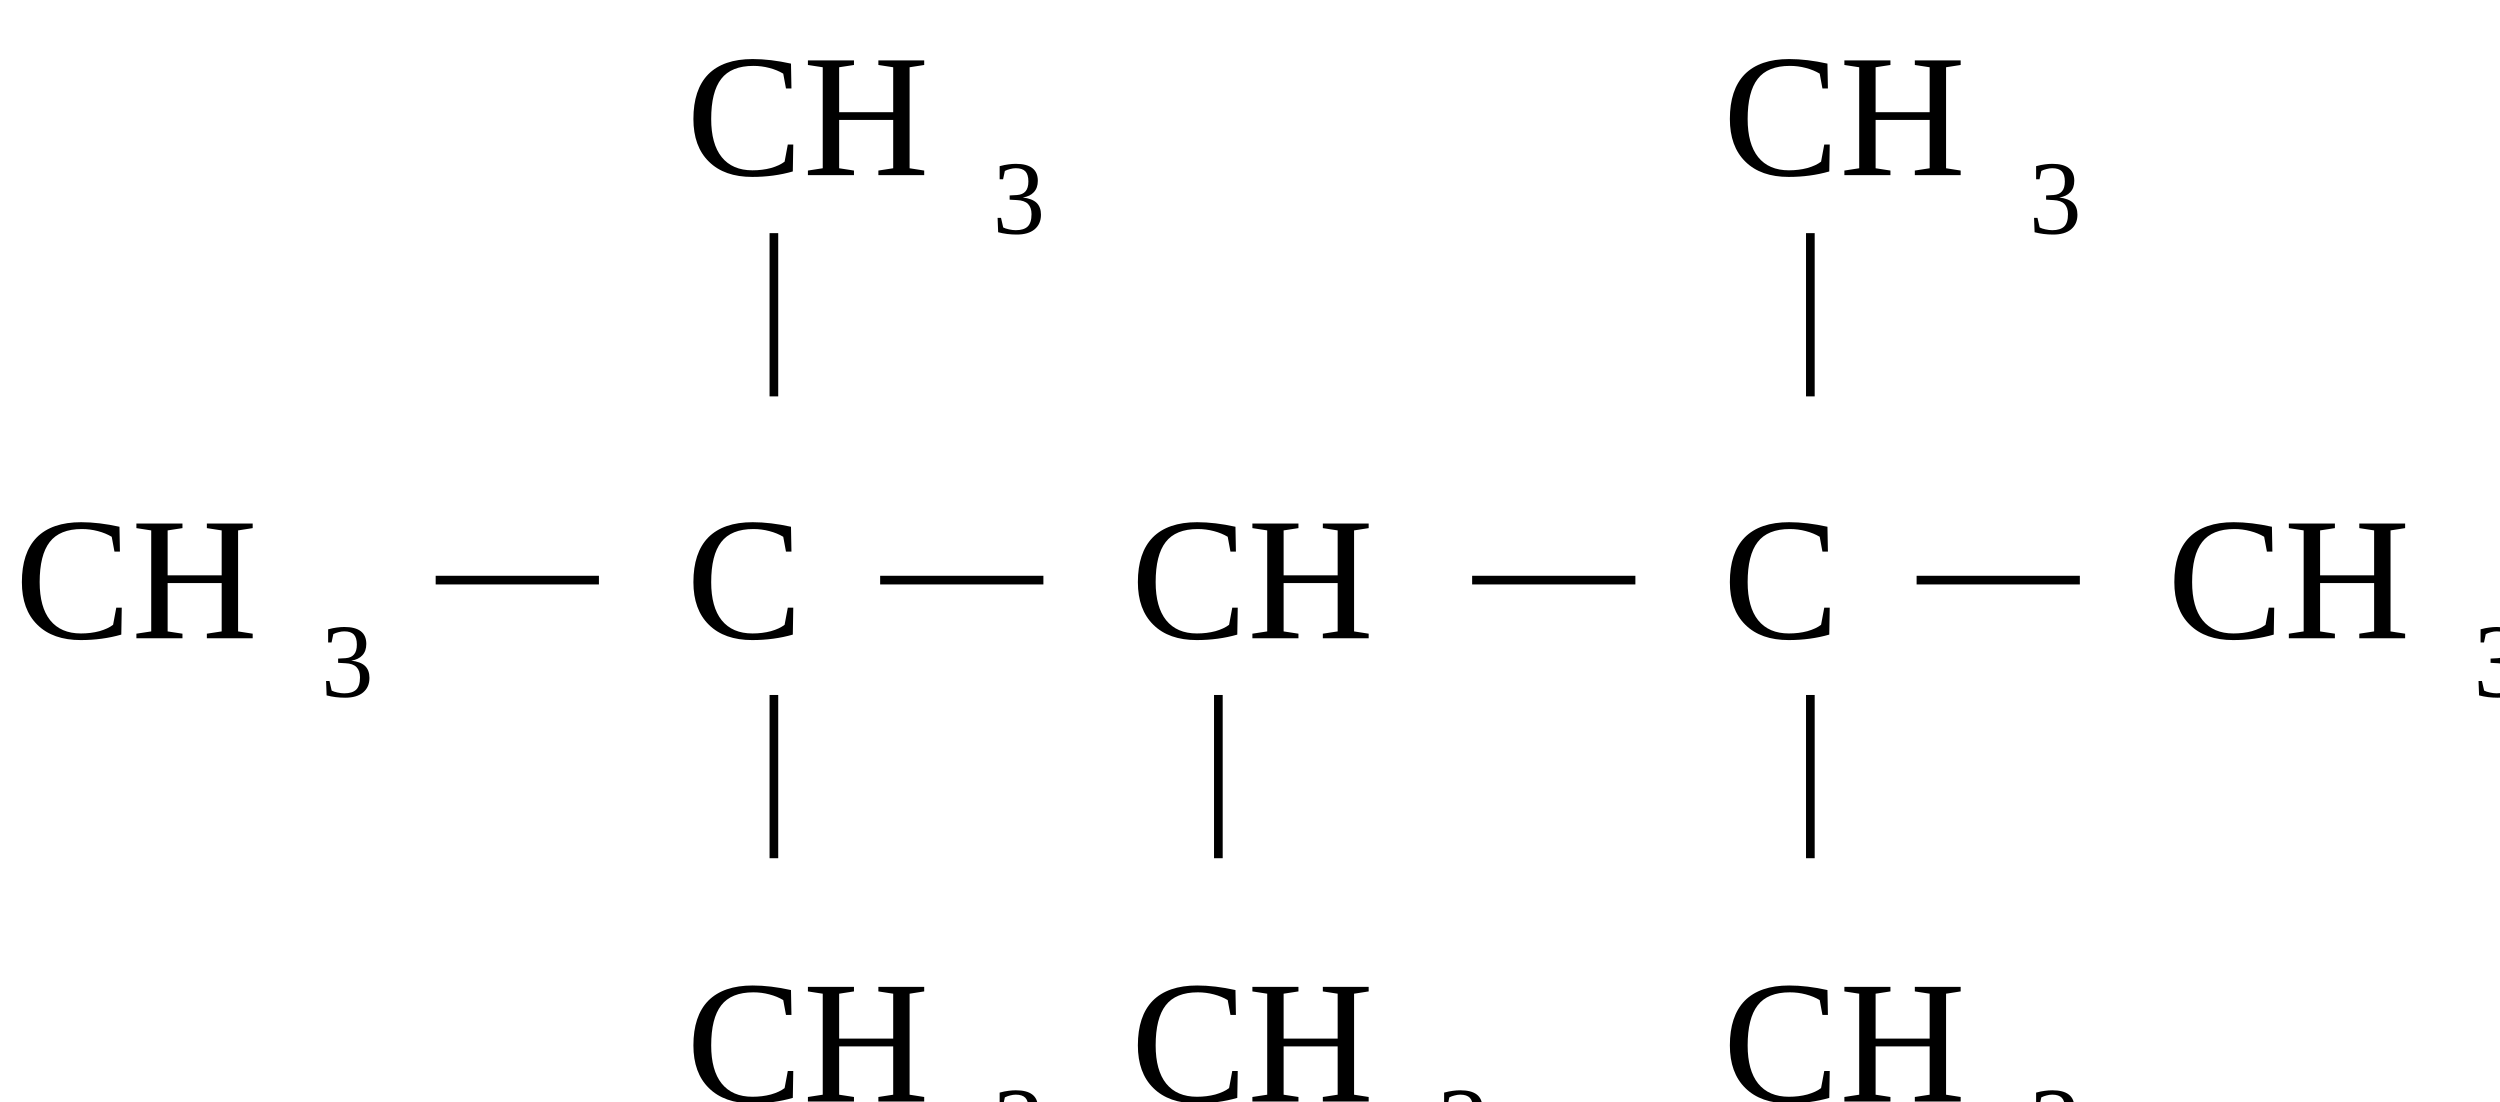
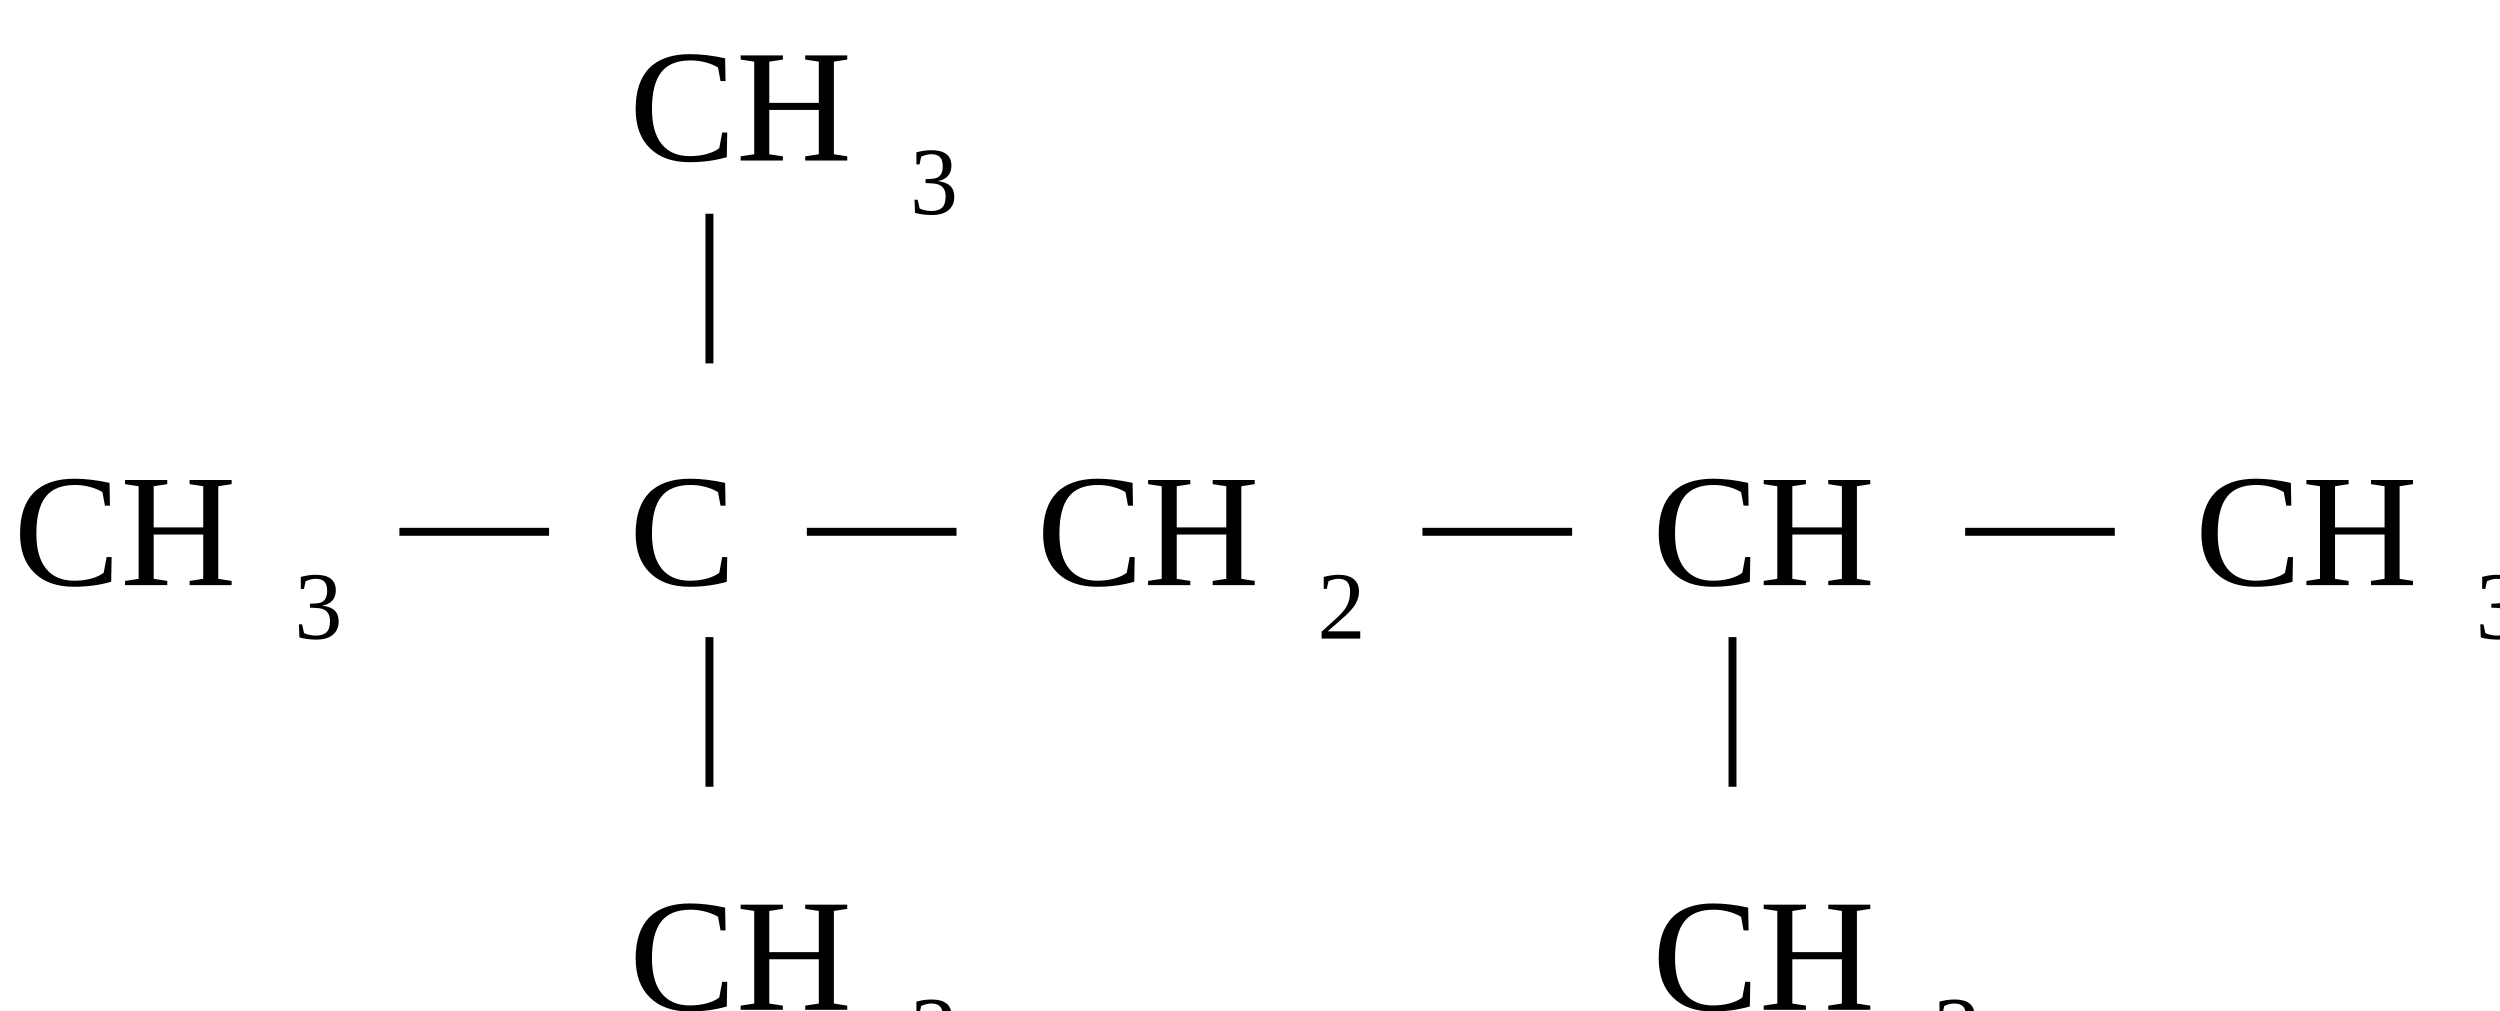
<svg xmlns="http://www.w3.org/2000/svg" xmlns:xlink="http://www.w3.org/1999/xlink">
  <symbol id="line1">
    <line x1="0" x2="16" y1="0.5" y2="0.5" />
  </symbol>
  <symbol id="bond1">
    <text transform="matrix(2 0 0 1 0 12)">−</text>
  </symbol>
  <symbol id="bond2">
    <text transform="matrix(2 0 0 1 0 12)">=</text>
  </symbol>
  <symbol id="bond3">
    <text transform="matrix(2 0 0 1 0 12)">≡</text>
  </symbol>
  <symbol id="bond1_90">
    <text transform="matrix(0 2 1 0 10 0)">−</text>
  </symbol>
  <symbol id="bond2_90">
    <text transform="matrix(0 2 1 0 10 0)">=</text>
  </symbol>
  <symbol id="bond3_90">
    <text transform="matrix(0 2 1 0 10 0)">≡</text>
  </symbol>
  <symbol id="CH">
    <text transform="matrix(1 0 0 1 0 12)">CH</text>
  </symbol>
  <symbol id="CH2">
    <text transform="matrix(1 0 0 1 0 12)">CH</text>
    <text transform="matrix(0.6 0 0 0.6 21 16)">2</text>
  </symbol>
  <symbol id="H2C">
    <text transform="matrix(1 0 0 1 0 12)">H</text>
    <text transform="matrix(0.6 0 0 0.6 11 16)">2</text>
    <text transform="matrix(1 0 0 1 16 12)">C</text>
  </symbol>
  <symbol id="CH3">
    <text transform="matrix(1 0 0 1 0 12)">CH</text>
    <text transform="matrix(0.6 0 0 0.6 21 16)">3</text>
  </symbol>
  <symbol id="H3C">
    <text transform="matrix(1 0 0 1 0 12)">H</text>
    <text transform="matrix(0.6 0 0 0.6 11 16)">3</text>
    <text transform="matrix(1 0 0 1 16 12)">C</text>
  </symbol>
  <symbol id="C2H5_t">
    <text transform="matrix(1 0 0 1 0 12)">CH</text>
    <text transform="matrix(0.6 0 0 0.6 21 16)">3</text>
    <text transform="matrix(0 2 1 0 10 14.7)">−</text>
    <text transform="matrix(1 0 0 1 0 43.8)">CH</text>
    <text transform="matrix(0.6 0 0 0.6 21 47.8)">2</text>
    <text transform="matrix(0 2 1 0 10 46.4)">−</text>
  </symbol>
  <symbol id="C2H5_b">
    <text transform="matrix(1 0 0 1 0 12)">CH</text>
    <text transform="matrix(0.6 0 0 0.6 21 16)">2</text>
    <text transform="matrix(0 2 1 0 10 14.7)">−</text>
    <text transform="matrix(1 0 0 1 0 43.8)">CH</text>
    <text transform="matrix(0.6 0 0 0.6 21 47.8)">3</text>
  </symbol>
  <symbol id="C3H7_t">
    <text transform="matrix(1 0 0 1 0 12)">CH</text>
    <text transform="matrix(0.6 0 0 0.6 21 16)">3</text>
    <text transform="matrix(0 2 1 0 10 14.7)">−</text>
    <text transform="matrix(1 0 0 1 0 43.8)">CH</text>
    <text transform="matrix(0.6 0 0 0.6 21 47.8)">2</text>
    <text transform="matrix(0 2 1 0 10 46.4)">−</text>
    <text transform="matrix(1 0 0 1 0 75.4)">CH</text>
    <text transform="matrix(0.6 0 0 0.6 21 79.4)">2</text>
  </symbol>
  <symbol id="C3H7_b">
    <text transform="matrix(1 0 0 1 0 12)">CH</text>
    <text transform="matrix(0.6 0 0 0.6 21 16)">2</text>
    <text transform="matrix(0 2 1 0 10 14.7)">−</text>
    <text transform="matrix(1 0 0 1 0 43.8)">CH</text>
    <text transform="matrix(0.6 0 0 0.6 21 47.8)">2</text>
    <text transform="matrix(0 2 1 0 10 46.4)">−</text>
    <text transform="matrix(1 0 0 1 0 75.4)">CH</text>
    <text transform="matrix(0.6 0 0 0.6 21 79.4)">3</text>
  </symbol>
  <symbol id="izoC3H7_t">
    <use transform="rotate(60 28.58 21.35)" x="20.4" xlink:href="#bond1" y="14.3" />
    <use transform="rotate(120 41.58 21.35)" x="33.4" xlink:href="#bond1" y="14.3" />
    <text transform="matrix(1 0 0 1 1 12)">H</text>
    <text transform="matrix(0.6 0 0 0.6 11.5 16)">3</text>
    <text transform="matrix(1 0 0 1 16 12)">C</text>
    <text transform="matrix(1 0 0 1 43.8 12)">CH</text>
    <text transform="matrix(0.6 0 0 0.6 64.8 16)">3</text>
    <text transform="matrix(1 0 0 1 29.8 40.6)">CH</text>
  </symbol>
  <symbol id="izoC3H7_b">
    <text transform="matrix(1 0 0 1 30.8 12)">CH</text>
    <use transform="rotate(120 29.58 21.35)" x="21.4" xlink:href="#bond1" y="14.3" />
    <text transform="matrix(1 0 0 1 1.5 40.6)">H</text>
    <text transform="matrix(0.6 0 0 0.6 12.5 44.6)">3</text>
    <text transform="matrix(1 0 0 1 17.5 40.6)">C</text>
    <use transform="rotate(60 42.58 21.35)" x="34.4" xlink:href="#bond1" y="14.3" />
    <text transform="matrix(1 0 0 1 44.8 40.6)">CH</text>
    <text transform="matrix(0.6 0 0 0.6 65.8 44.6)">3</text>
  </symbol>
  <symbol id="C4H9_b">
    <text transform="matrix(1 0 0 1 0 12)">CH</text>
    <text transform="matrix(0.6 0 0 0.6 21 16)">2</text>
    <text transform="matrix(0 2 1 0 10 14.7)">−</text>
    <text transform="matrix(1 0 0 1 0 43.8)">CH</text>
    <text transform="matrix(0.6 0 0 0.6 21 47.8)">2</text>
    <text transform="matrix(0 2 1 0 10 46.4)">−</text>
    <text transform="matrix(1 0 0 1 0 75.4)">CH</text>
    <text transform="matrix(0.6 0 0 0.6 21 79.4)">2</text>
    <text transform="matrix(0 2 1 0 10 80.8)">−</text>
    <text transform="matrix(1 0 0 1 0 109.8)">CH</text>
    <text transform="matrix(0.6 0 0 0.6 21 113.8)">3</text>
  </symbol>
  <symbol id="izoC4H9_b">
    <text transform="matrix(1 0 0 1 30.8 12)">CH</text>
    <text transform="matrix(0.6 0 0 0.6 51.8 16)">2</text>
    <text transform="matrix(0 2 1 0 40.8 14.7)">−</text>
    <text transform="matrix(1 0 0 1 30.8 43.8)">CH</text>
    <use transform="rotate(120 29.58 53.15)" x="21.4" xlink:href="#bond1" y="46.1" />
    <text transform="matrix(1 0 0 1 1.5 72.4)">H</text>
    <text transform="matrix(0.6 0 0 0.6 12.5 76.4)">3</text>
    <text transform="matrix(1 0 0 1 17.5 72.4)">C</text>
    <use transform="rotate(60 42.58 53.15)" x="34.4" xlink:href="#bond1" y="46.1" />
    <text transform="matrix(1 0 0 1 44.8 72.4)">CH</text>
    <text transform="matrix(0.6 0 0 0.6 65.8 76.4)">3</text>
  </symbol>
  <symbol id="vtorC4H9_b">
    <text transform="matrix(1 0 0 1 30.8 12)">CH</text>
    <use transform="rotate(120 29.58 21.35)" x="21.4" xlink:href="#bond1" y="14.3" />
    <text transform="matrix(1 0 0 1 1.5 40.6)">H</text>
    <text transform="matrix(0.6 0 0 0.6 12.5 44.6)">3</text>
    <text transform="matrix(1 0 0 1 17.5 40.6)">C</text>
    <use transform="rotate(60 42.58 21.35)" x="34.4" xlink:href="#bond1" y="14.3" />
    <text transform="matrix(1 0 0 1 44.8 40.6)">CH</text>
    <text transform="matrix(0.6 0 0 0.6 65.8 44.6)">2</text>
    <text transform="matrix(0 2 1 0 54.9 43.3)">−</text>
    <text transform="matrix(1 0 0 1 44.8 72.4)">CH</text>
    <text transform="matrix(0.6 0 0 0.6 65.8 76.4)">3</text>
  </symbol>
  <symbol id="tretC4H9_b">
    <text transform="matrix(1 0 0 1 0 12)">CH</text>
    <text transform="matrix(0.6 0 0 0.6 21 16)">3</text>
    <text transform="matrix(2 0 0 1 27.67 12)">−</text>
    <text transform="matrix(1 0 0 1 46.02 12)">C</text>
    <text transform="matrix(0 2 1 0 56.02 14.7)">−</text>
    <text transform="matrix(1 0 0 1 46.02 43.75)">CH</text>
    <text transform="matrix(0.6 0 0 0.6 67.02 47.75)">3</text>
    <text transform="matrix(2 0 0 1 58.13 12)">−</text>
    <text transform="matrix(1 0 0 1 76.48 12)">CH</text>
    <text transform="matrix(0.6 0 0 0.6 97.48 16)">3</text>
  </symbol>
  <symbol id="NH2">
    <text transform="matrix(1 0 0 1 0 12)">NH</text>
    <text transform="matrix(0.6 0 0 0.6 21 16)">2</text>
  </symbol>
  <symbol id="C">
    <text transform="matrix(1 0 0 1 0 12)">C</text>
  </symbol>
  <symbol id="H">
    <text transform="matrix(1 0 0 1 0 12)">H</text>
  </symbol>
  <symbol id="N">
    <text transform="matrix(1 0 0 1 0 12)">N</text>
  </symbol>
  <symbol id="O">
    <text transform="matrix(1 0 0 1 0 12)">O</text>
  </symbol>
  <symbol id="Cl">
    <text transform="matrix(1 0 0 1 0 12)">Cl</text>
  </symbol>
  <symbol id="Br">
    <text transform="matrix(1 0 0 1 0 12)">Br</text>
  </symbol>
  <symbol id="OH">
    <text transform="matrix(1 0 0 1 0 12)">OH</text>
  </symbol>
  <symbol id="CHO">
    <text transform="matrix(1 0 0 1 0 26.3)">C</text>
    <use transform="rotate(150 18.38 12.35)" x="10.2" xlink:href="#bond2" y="5" />
    <text transform="matrix(1 0 0 1 27.4 11)">O</text>
    <use transform="rotate(30 18.38 30.35)" x="10.2" xlink:href="#bond1" y="23" />
    <text transform="matrix(1 0 0 1 27.4 41.3)">H</text>
  </symbol>
  <symbol id="OHC">
    <text transform="matrix(1 0 0 1 0 11)">O</text>
    <use transform="rotate(30 19.68 12.35)" x="11.5" xlink:href="#bond2" y="5" />
    <text transform="matrix(1 0 0 1 27.7 26.3)">C</text>
    <use transform="rotate(150 19.68 30.35)" x="11.5" xlink:href="#bond1" y="23" />
    <text transform="matrix(1 0 0 1 0 41.3)">H</text>
  </symbol>
  <symbol id="COOH">
    <text transform="matrix(1 0 0 1 0 26.3)">C</text>
    <use transform="rotate(150 18.38 12.35)" x="10.2" xlink:href="#bond2" y="5" />
    <text transform="matrix(1 0 0 1 27.4 11)">O</text>
    <use transform="rotate(30 18.38 30.35)" x="10.2" xlink:href="#bond1" y="23" />
    <text transform="matrix(1 0 0 1 27.4 41.3)">OH</text>
  </symbol>
  <symbol id="HOOC">
    <text transform="matrix(1 0 0 1 10.2 11)">O</text>
    <use transform="rotate(30 29.88 12.35)" x="21.7" xlink:href="#bond2" y="5" />
    <text transform="matrix(1 0 0 1 37.9 26.3)">C</text>
    <use transform="rotate(150 29.88 30.35)" x="21.7" xlink:href="#bond1" y="23" />
    <text transform="matrix(1 0 0 1 0 41.3)">HO</text>
  </symbol>
  <symbol id="cycloC3H6">
    <path d="M 9.5,1.5 L 17.5,15.4 L 1.5,15.4 z" />
  </symbol>
  <symbol id="cycloC4H8">
    <path d="M 17.5,1.5 L 17.5,17.5 L 1.5,17.5 L 1.5,1.5 z" />
  </symbol>
  <symbol id="cycloC5H10">
    <path d="M 14.4,1.5 L 27.4,10.9 L 22.4,26.1 L 6.4,26.1 L 1.5,10.9 z" />
  </symbol>
  <symbol id="cycloC6H12">
    <path d="M 17.5,1.5 L 33.1,10.5 L 33.1,28.5 L 17.5,37.5 L 1.9,28.5 L 1.9,10.5 z" />
  </symbol>
  <symbol id="cycloC7H14">
    <path d="M 19.5,1.5 L 33.9,8.4 L 37.5,23.5 L 27.5,35.1 L 11.5,35.1 L 1.5,23.5 L 5.1,8.4 z" />
  </symbol>
  <symbol id="cycloC8H16">
    <path d="M 12.8,1.5 L 28.8,1.5 L 40.1,12.8 L 40.1,28.8 L 28.8,40.1 L 12.8,40.1 L 1.5,28.8 L 1.5,12.8 z" />
  </symbol>
-   <svg x="1" y="0" height="81.98px" version="1.0" width="173.18px">
+   <svg x="1" y="0" height="81.98px" version="1.0" width="188.74px">
    <use x="0" xlink:href="#CH3" y="31.74" />
    <use x="27.67" xlink:href="#bond1" y="31.74" />
    <use x="46.02" xlink:href="#CH3" y="0" />
    <use x="46.02" xlink:href="#bond1_90" y="14.79" />
    <use x="46.02" xlink:href="#C" y="31.74" />
    <use x="46.02" xlink:href="#bond1_90" y="46.44" />
    <use x="46.02" xlink:href="#CH3" y="63.49" />
    <use x="58.13" xlink:href="#bond1" y="31.74" />
-     <use x="76.48" xlink:href="#CH" y="31.74" />
-     <use x="76.48" xlink:href="#bond1_90" y="46.44" />
-     <use x="76.48" xlink:href="#CH3" y="63.49" />
-     <use x="98.7" xlink:href="#bond1" y="31.74" />
-     <use x="117.05" xlink:href="#CH3" y="0" />
-     <use x="117.05" xlink:href="#bond1_90" y="14.79" />
-     <use x="117.05" xlink:href="#C" y="31.74" />
-     <use x="117.05" xlink:href="#bond1_90" y="46.44" />
-     <use x="117.05" xlink:href="#CH3" y="63.49" />
-     <use x="129.16" xlink:href="#bond1" y="31.74" />
-     <use x="147.51" xlink:href="#CH3" y="31.74" />
+     <use x="76.48" xlink:href="#CH2" y="31.74" />
+     <use x="104.15" xlink:href="#bond1" y="31.74" />
+     <use x="122.5" xlink:href="#CH" y="31.74" />
+     <use x="122.5" xlink:href="#bond1_90" y="46.44" />
+     <use x="122.5" xlink:href="#CH3" y="63.49" />
+     <use x="144.72" xlink:href="#bond1" y="31.74" />
+     <use x="163.07" xlink:href="#CH3" y="31.74" />
  </svg>
</svg>
